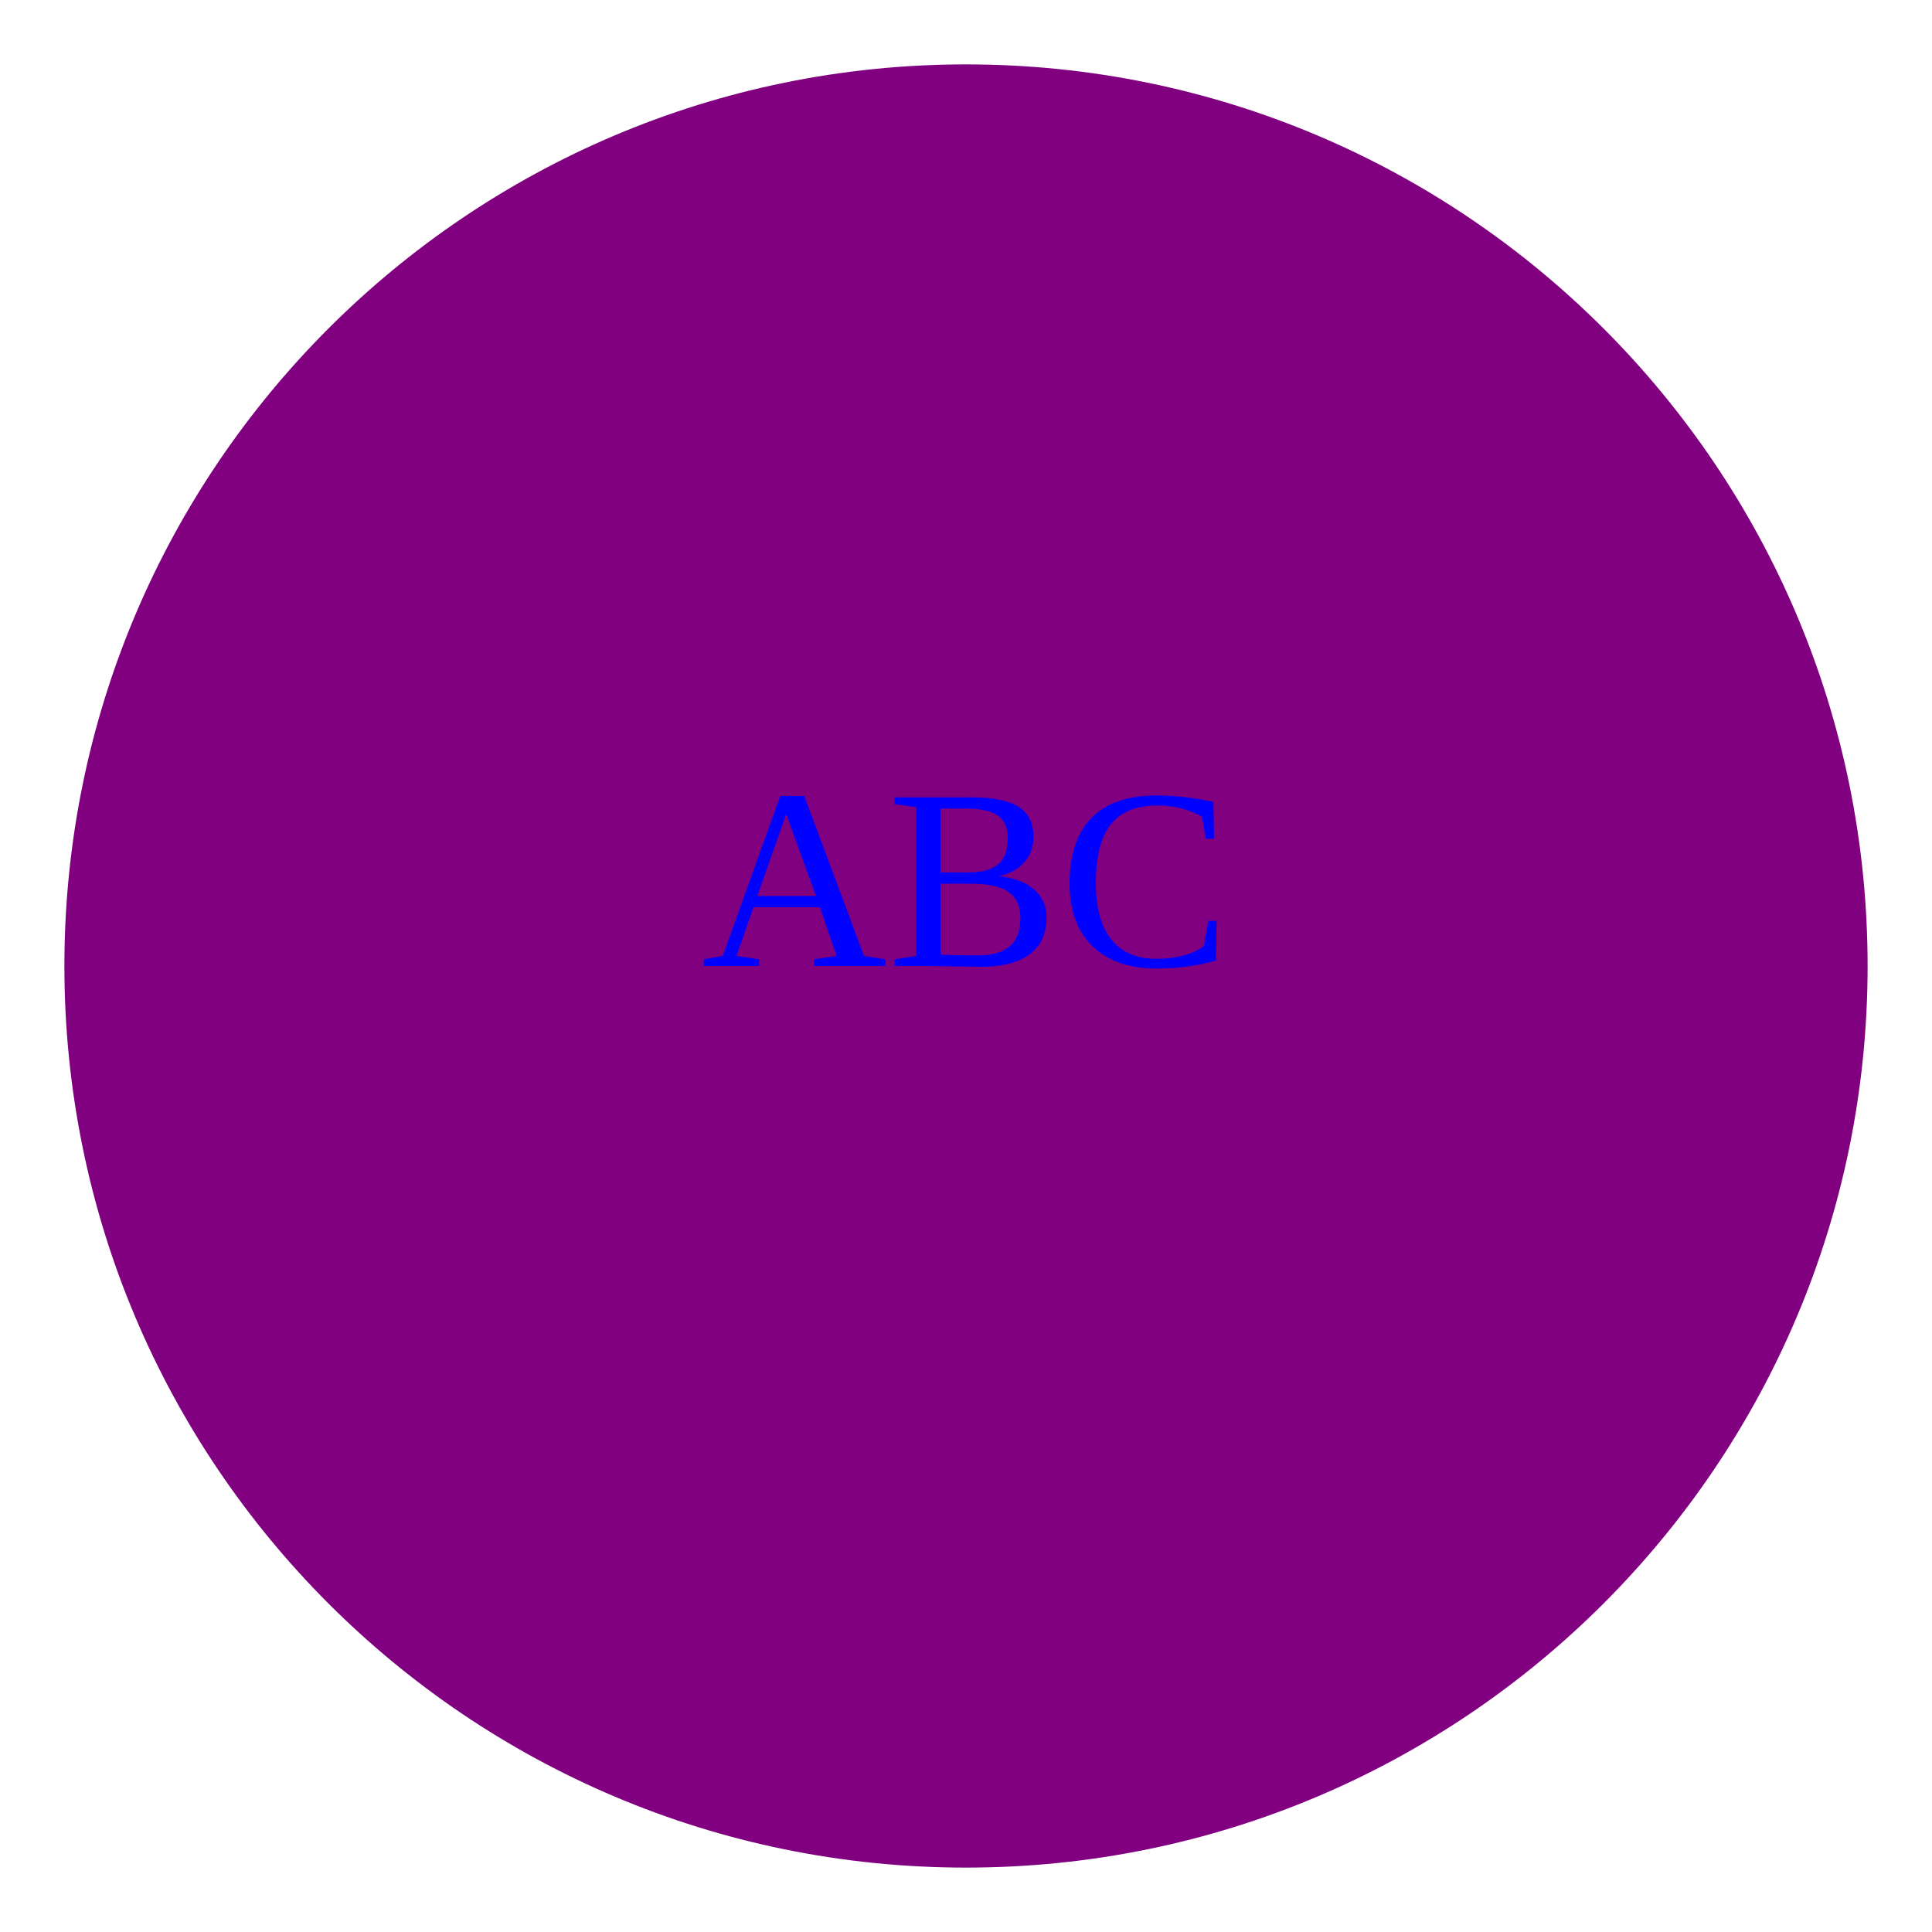
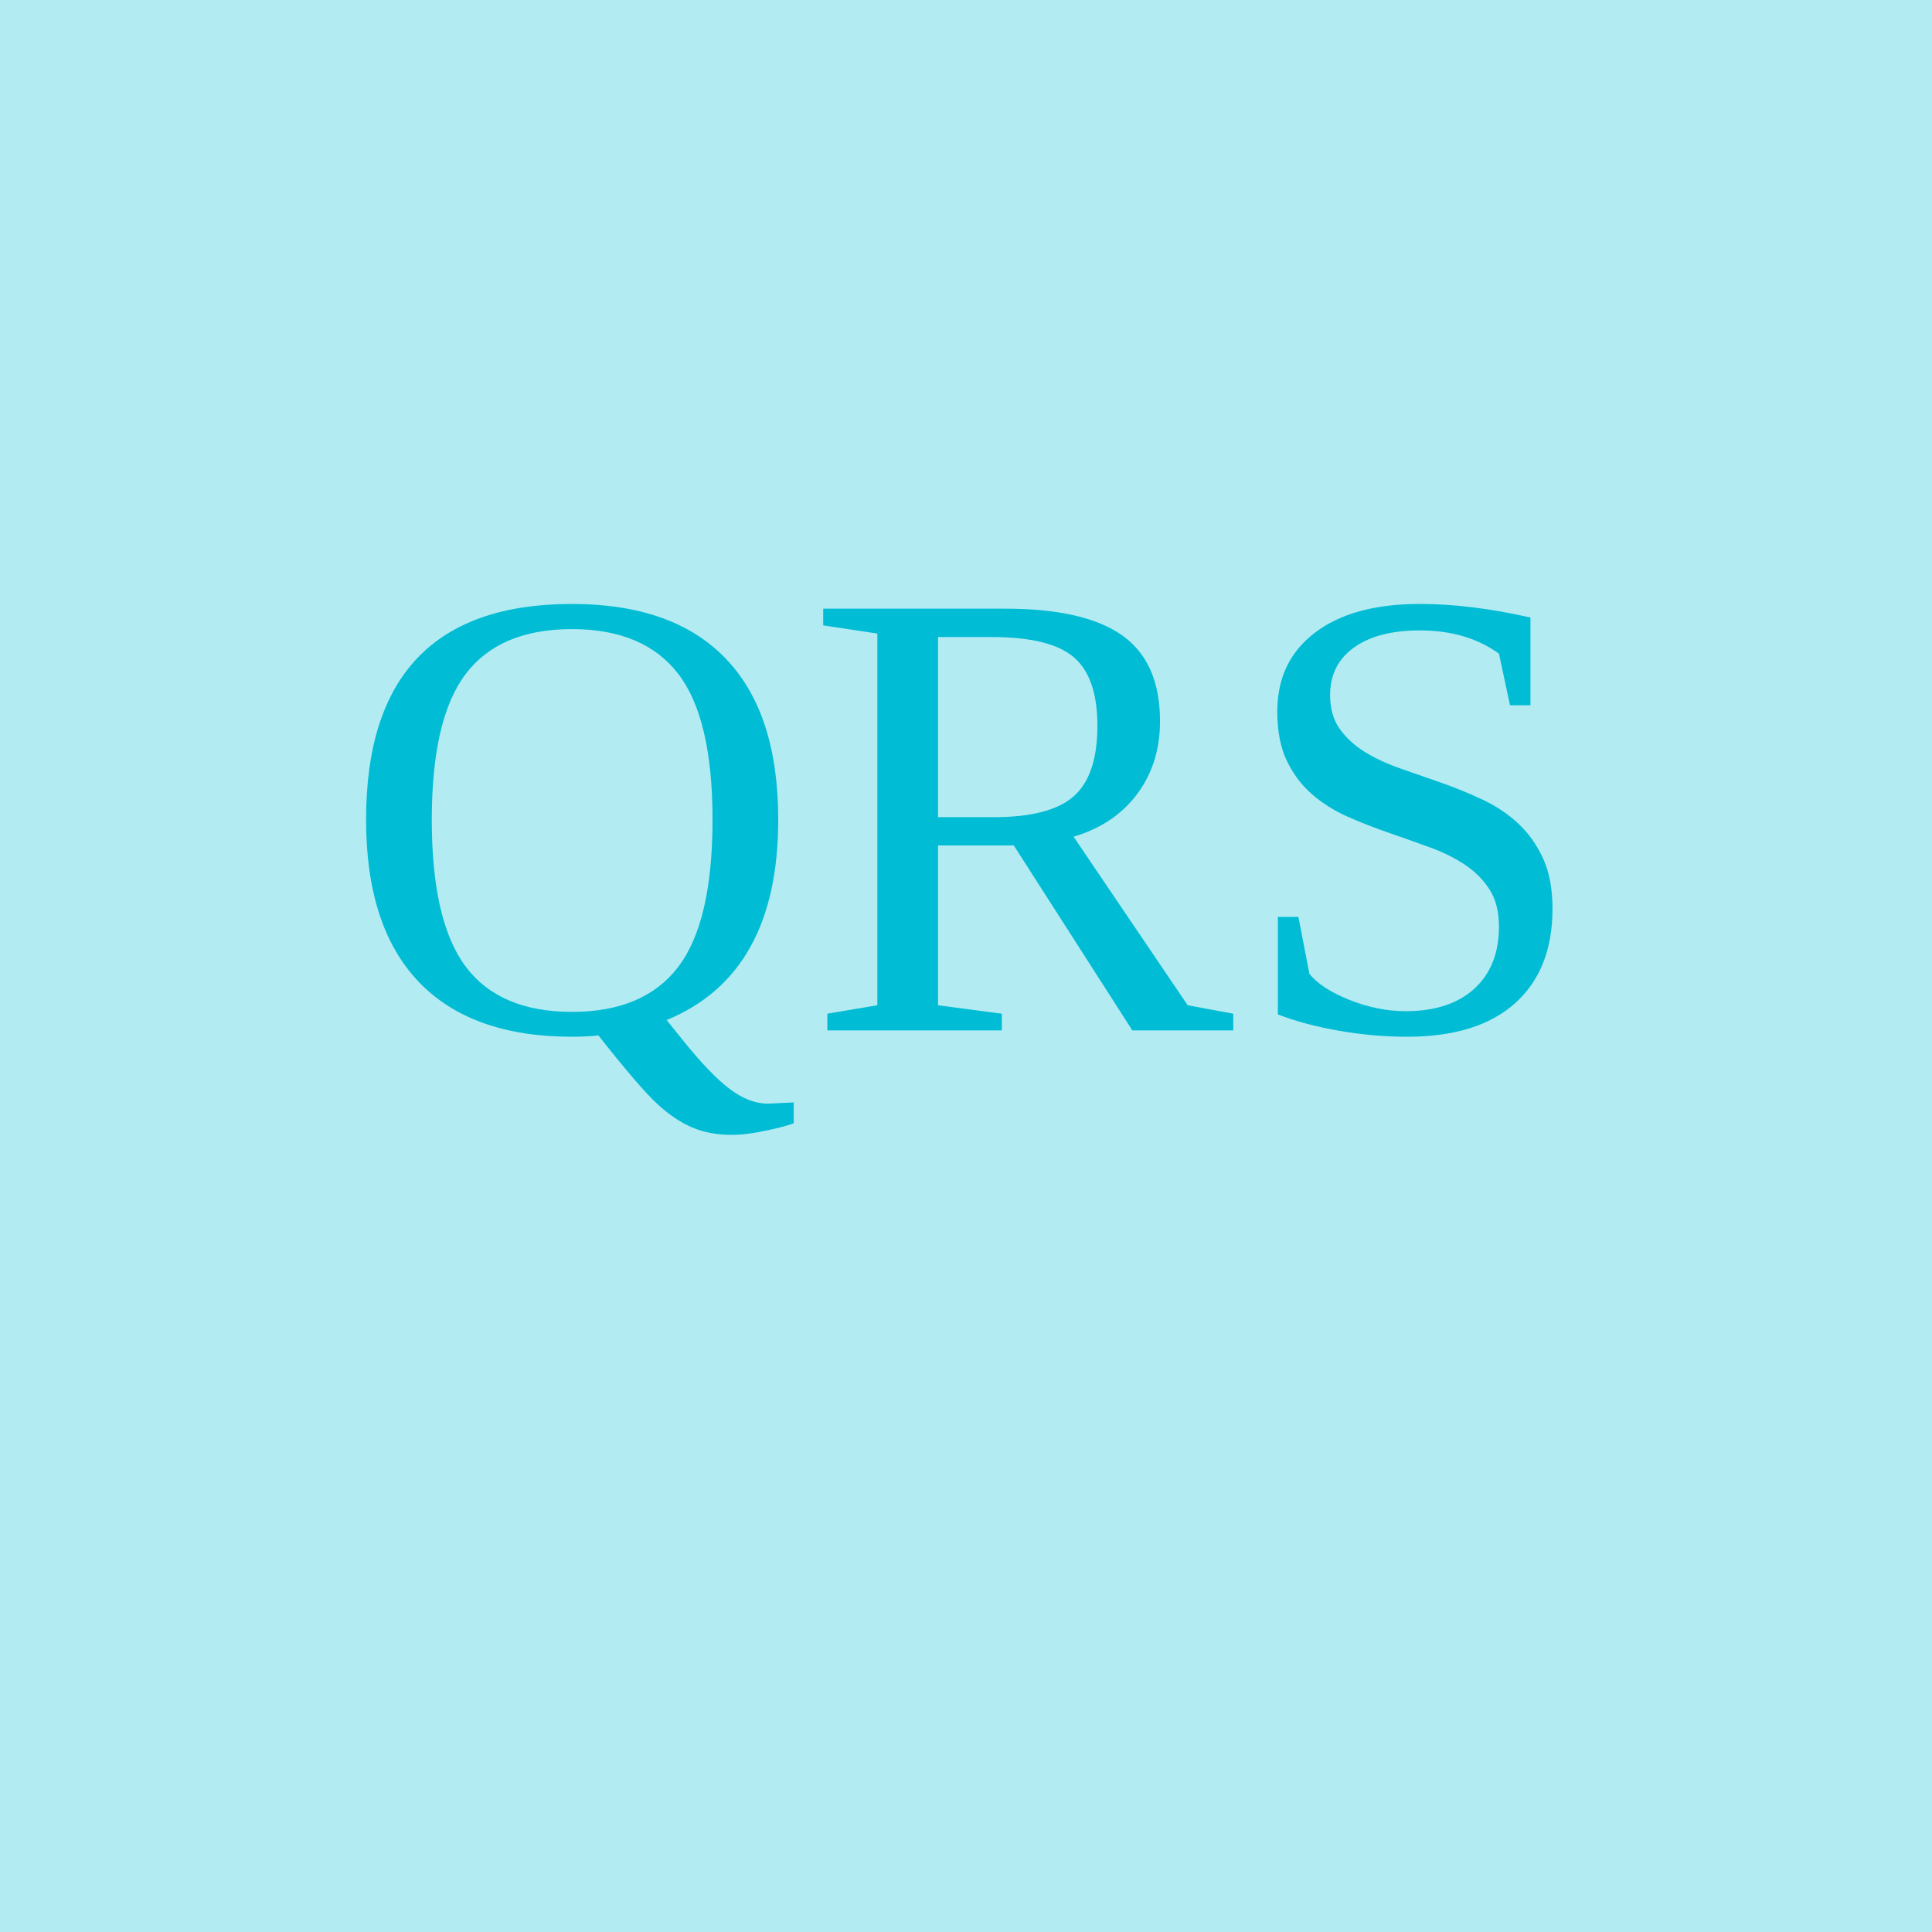
<svg xmlns="http://www.w3.org/2000/svg" width="300" height="300">
-   <circle cx="150" cy="150" r="140" fill="purple" />
-   <text x="150" y="150" text-anchor="middle" alignment-baseline="middle" fill="blue" font-size="40">ABC</text>
+   <rect width="300" height="300" fill="#B2EBF2" />
+   <text x="150" y="160" text-anchor="middle" alignment-baseline="middle" fill="#00BCD4" font-size="100">QRS</text>
</svg>
